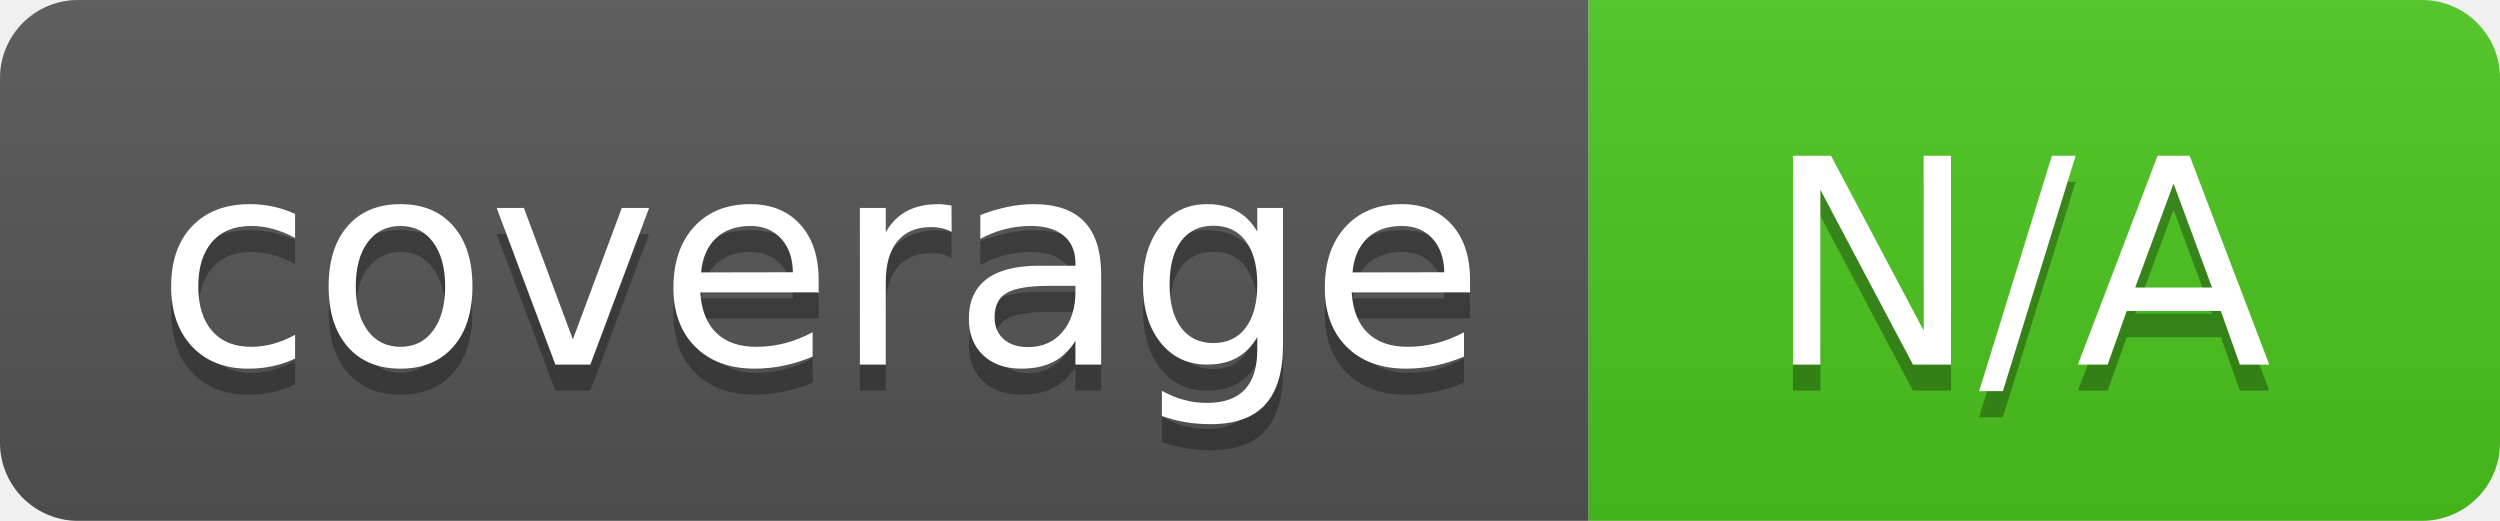
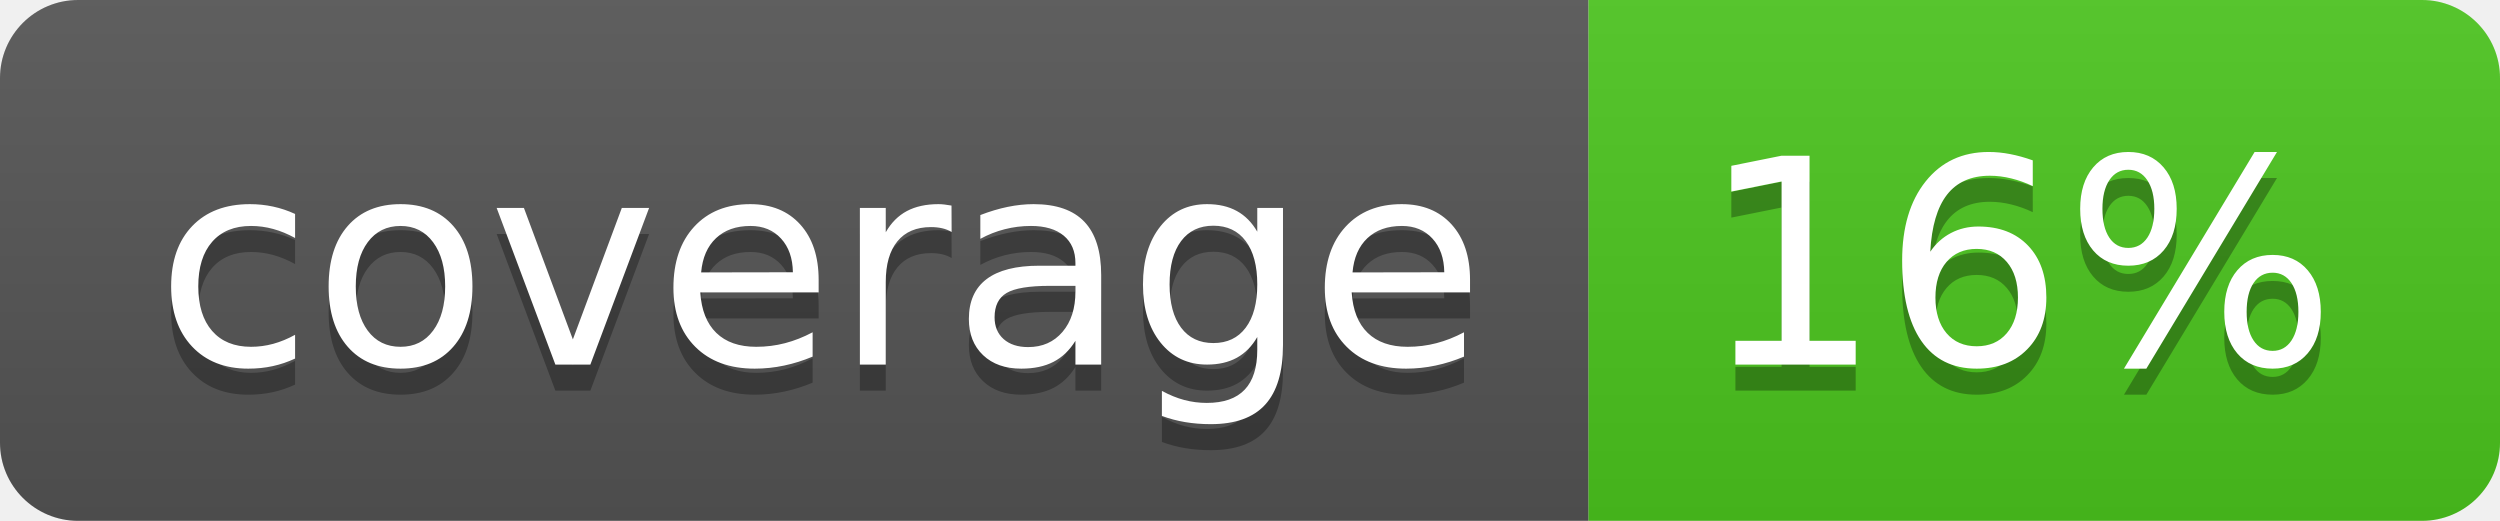
<svg xmlns="http://www.w3.org/2000/svg" width="96" height="20">
  <linearGradient id="b" x2="0" y2="100%">
    <stop offset="0" stop-color="#bbb" stop-opacity=".1" />
    <stop offset="1" stop-opacity=".1" />
  </linearGradient>
  <clipPath id="a">
    <rect width="96" height="20" rx="3" fill="#fff" />
  </clipPath>
  <g clip-path="url(#a)">
    <path fill="#555" d="M0 0h61v20H0z" />
    <path fill="#4CC61E" d="M61 0h35v20H61z" />
    <path fill="url(#b)" d="M0 0h96v20H0z" />
  </g>
  <g fill="#fff" text-anchor="middle" font-family="DejaVu Sans,Verdana,Geneva,sans-serif" font-size="110">
    <text x="315" y="150" fill="#010101" fill-opacity=".3" transform="scale(.1)" textLength="510">coverage</text>
    <text x="315" y="140" transform="scale(.1)" textLength="510">coverage</text>
-     <text x="775" y="150" fill="#010101" fill-opacity=".3" transform="scale(.1)" textLength="250">N/A</text>
-     <text x="775" y="140" transform="scale(.1)" textLength="250">N/A</text>
+     <text x="775" y="150" fill="#010101" fill-opacity=".3" transform="scale(.1)" textLength="250">16%</text>
+     <text x="775" y="140" transform="scale(.1)" textLength="250">16%</text>
  </g>
</svg>
